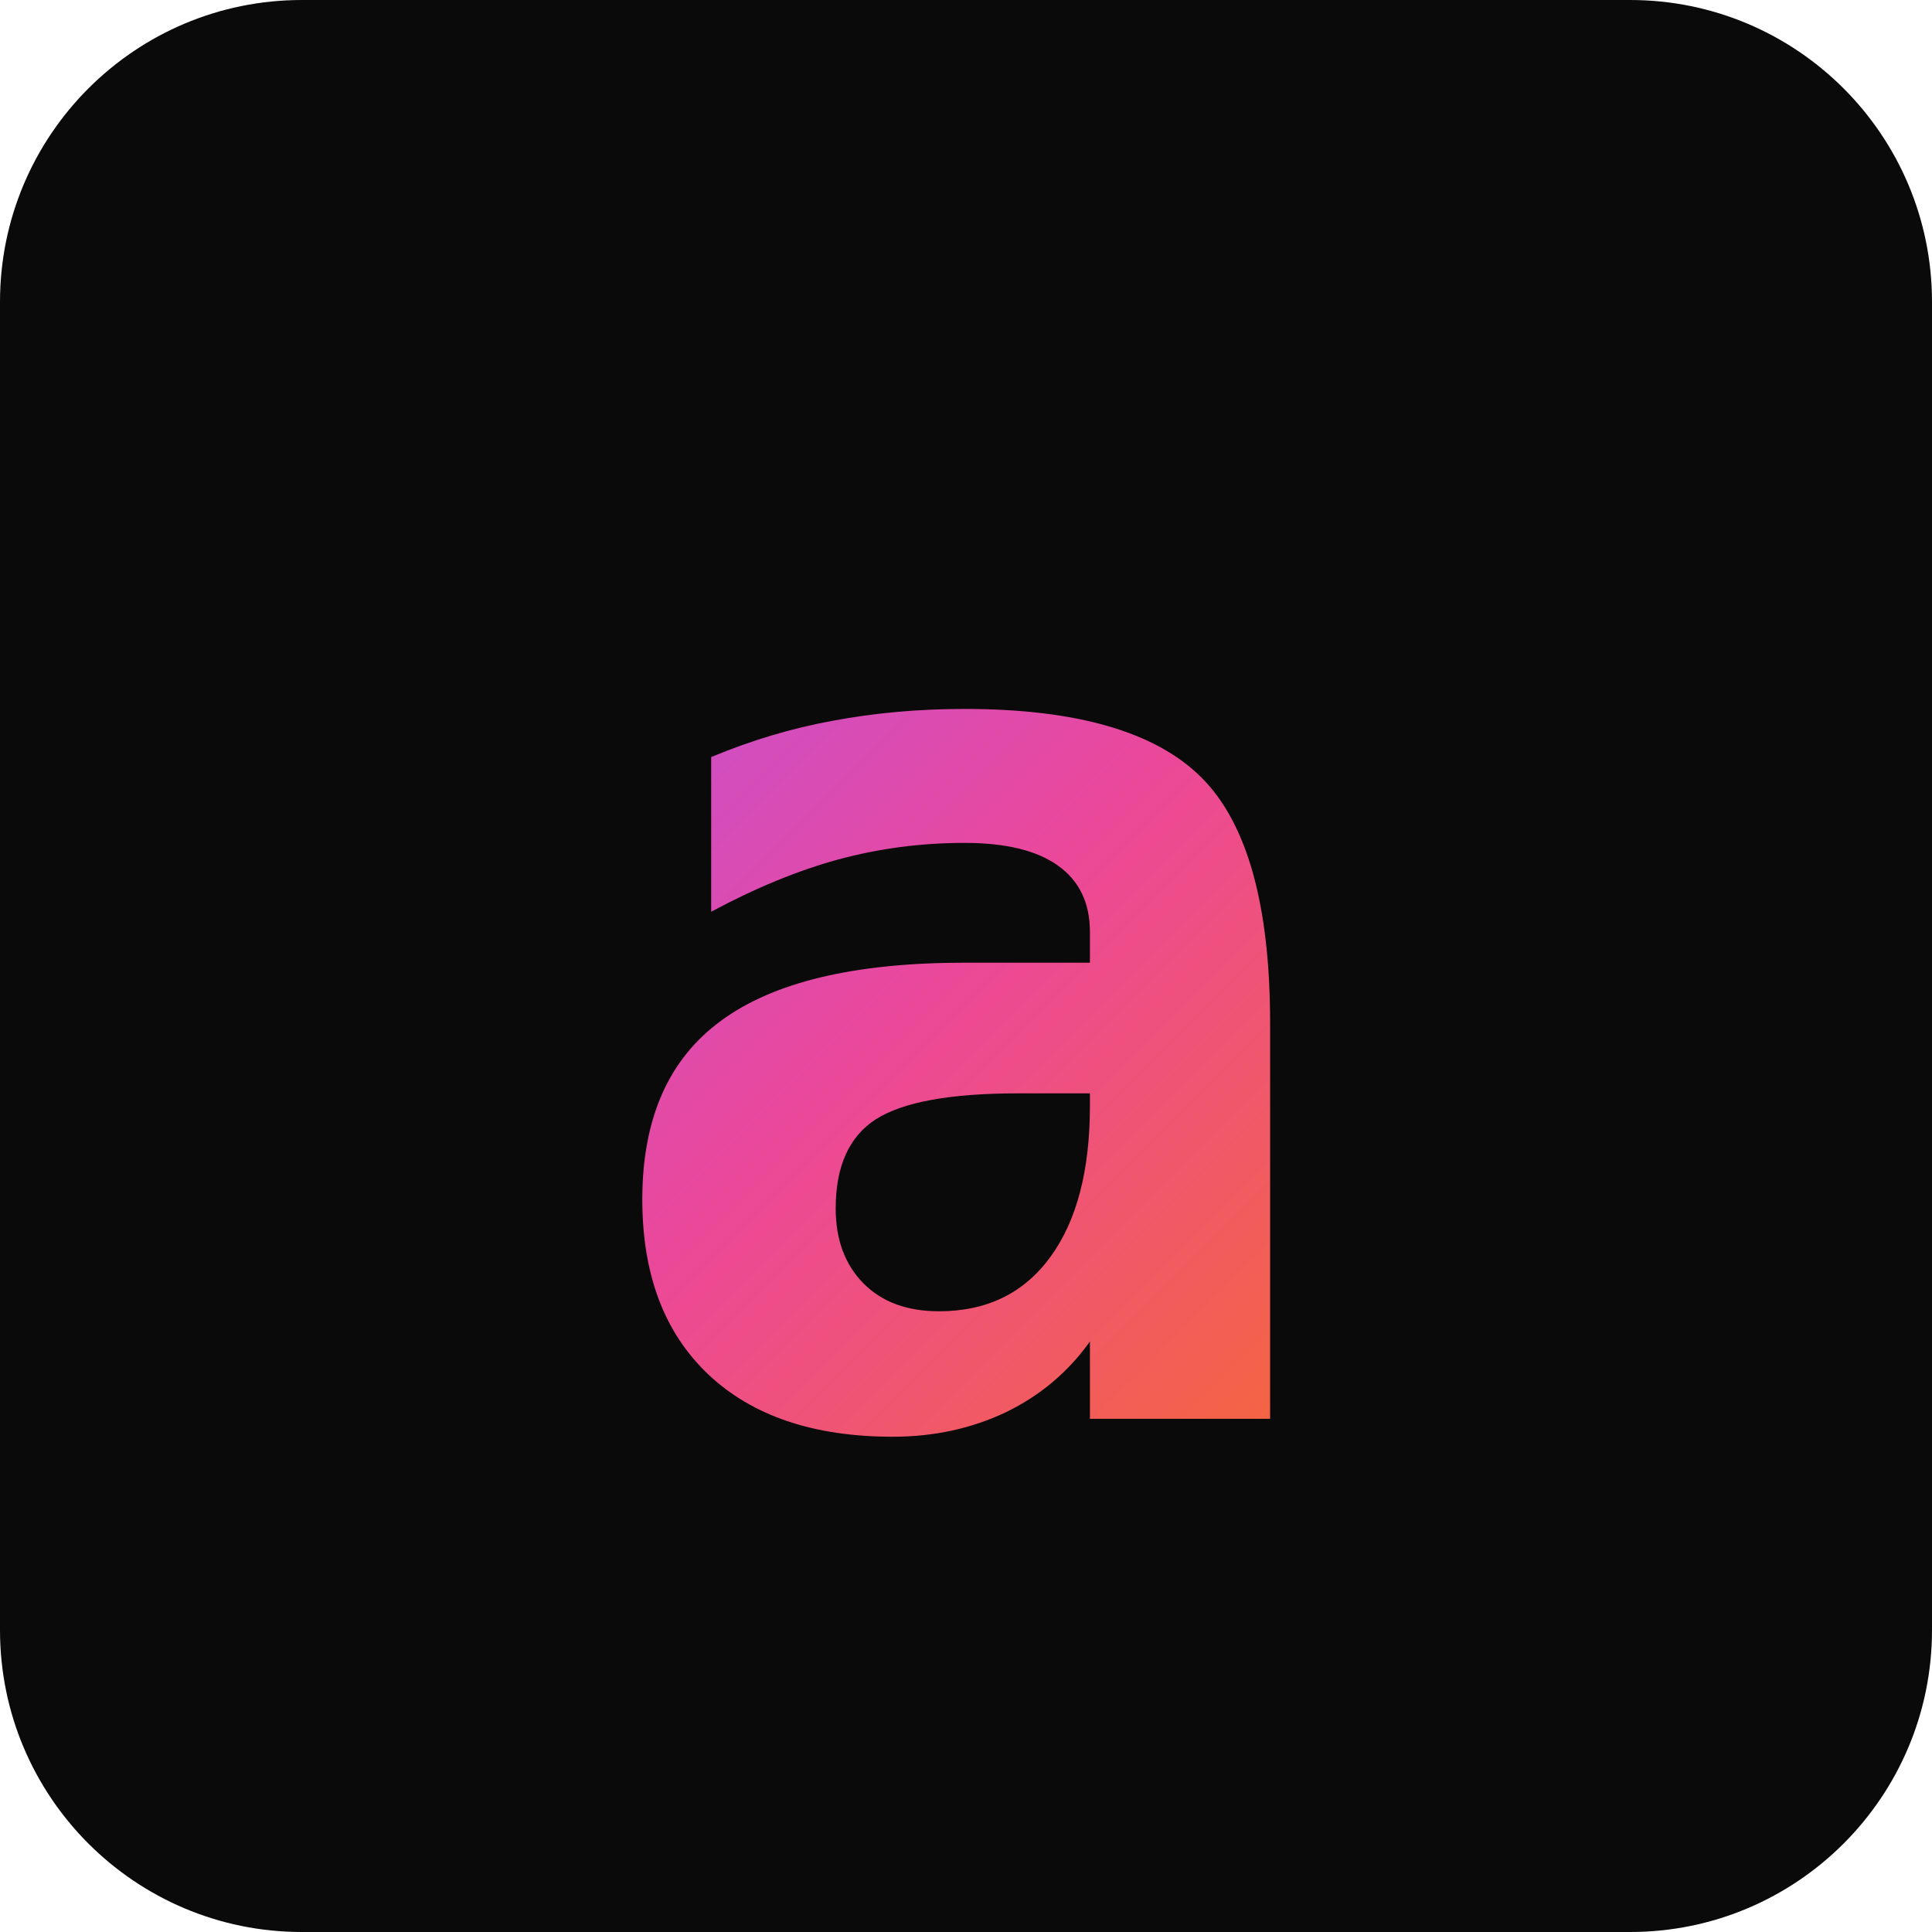
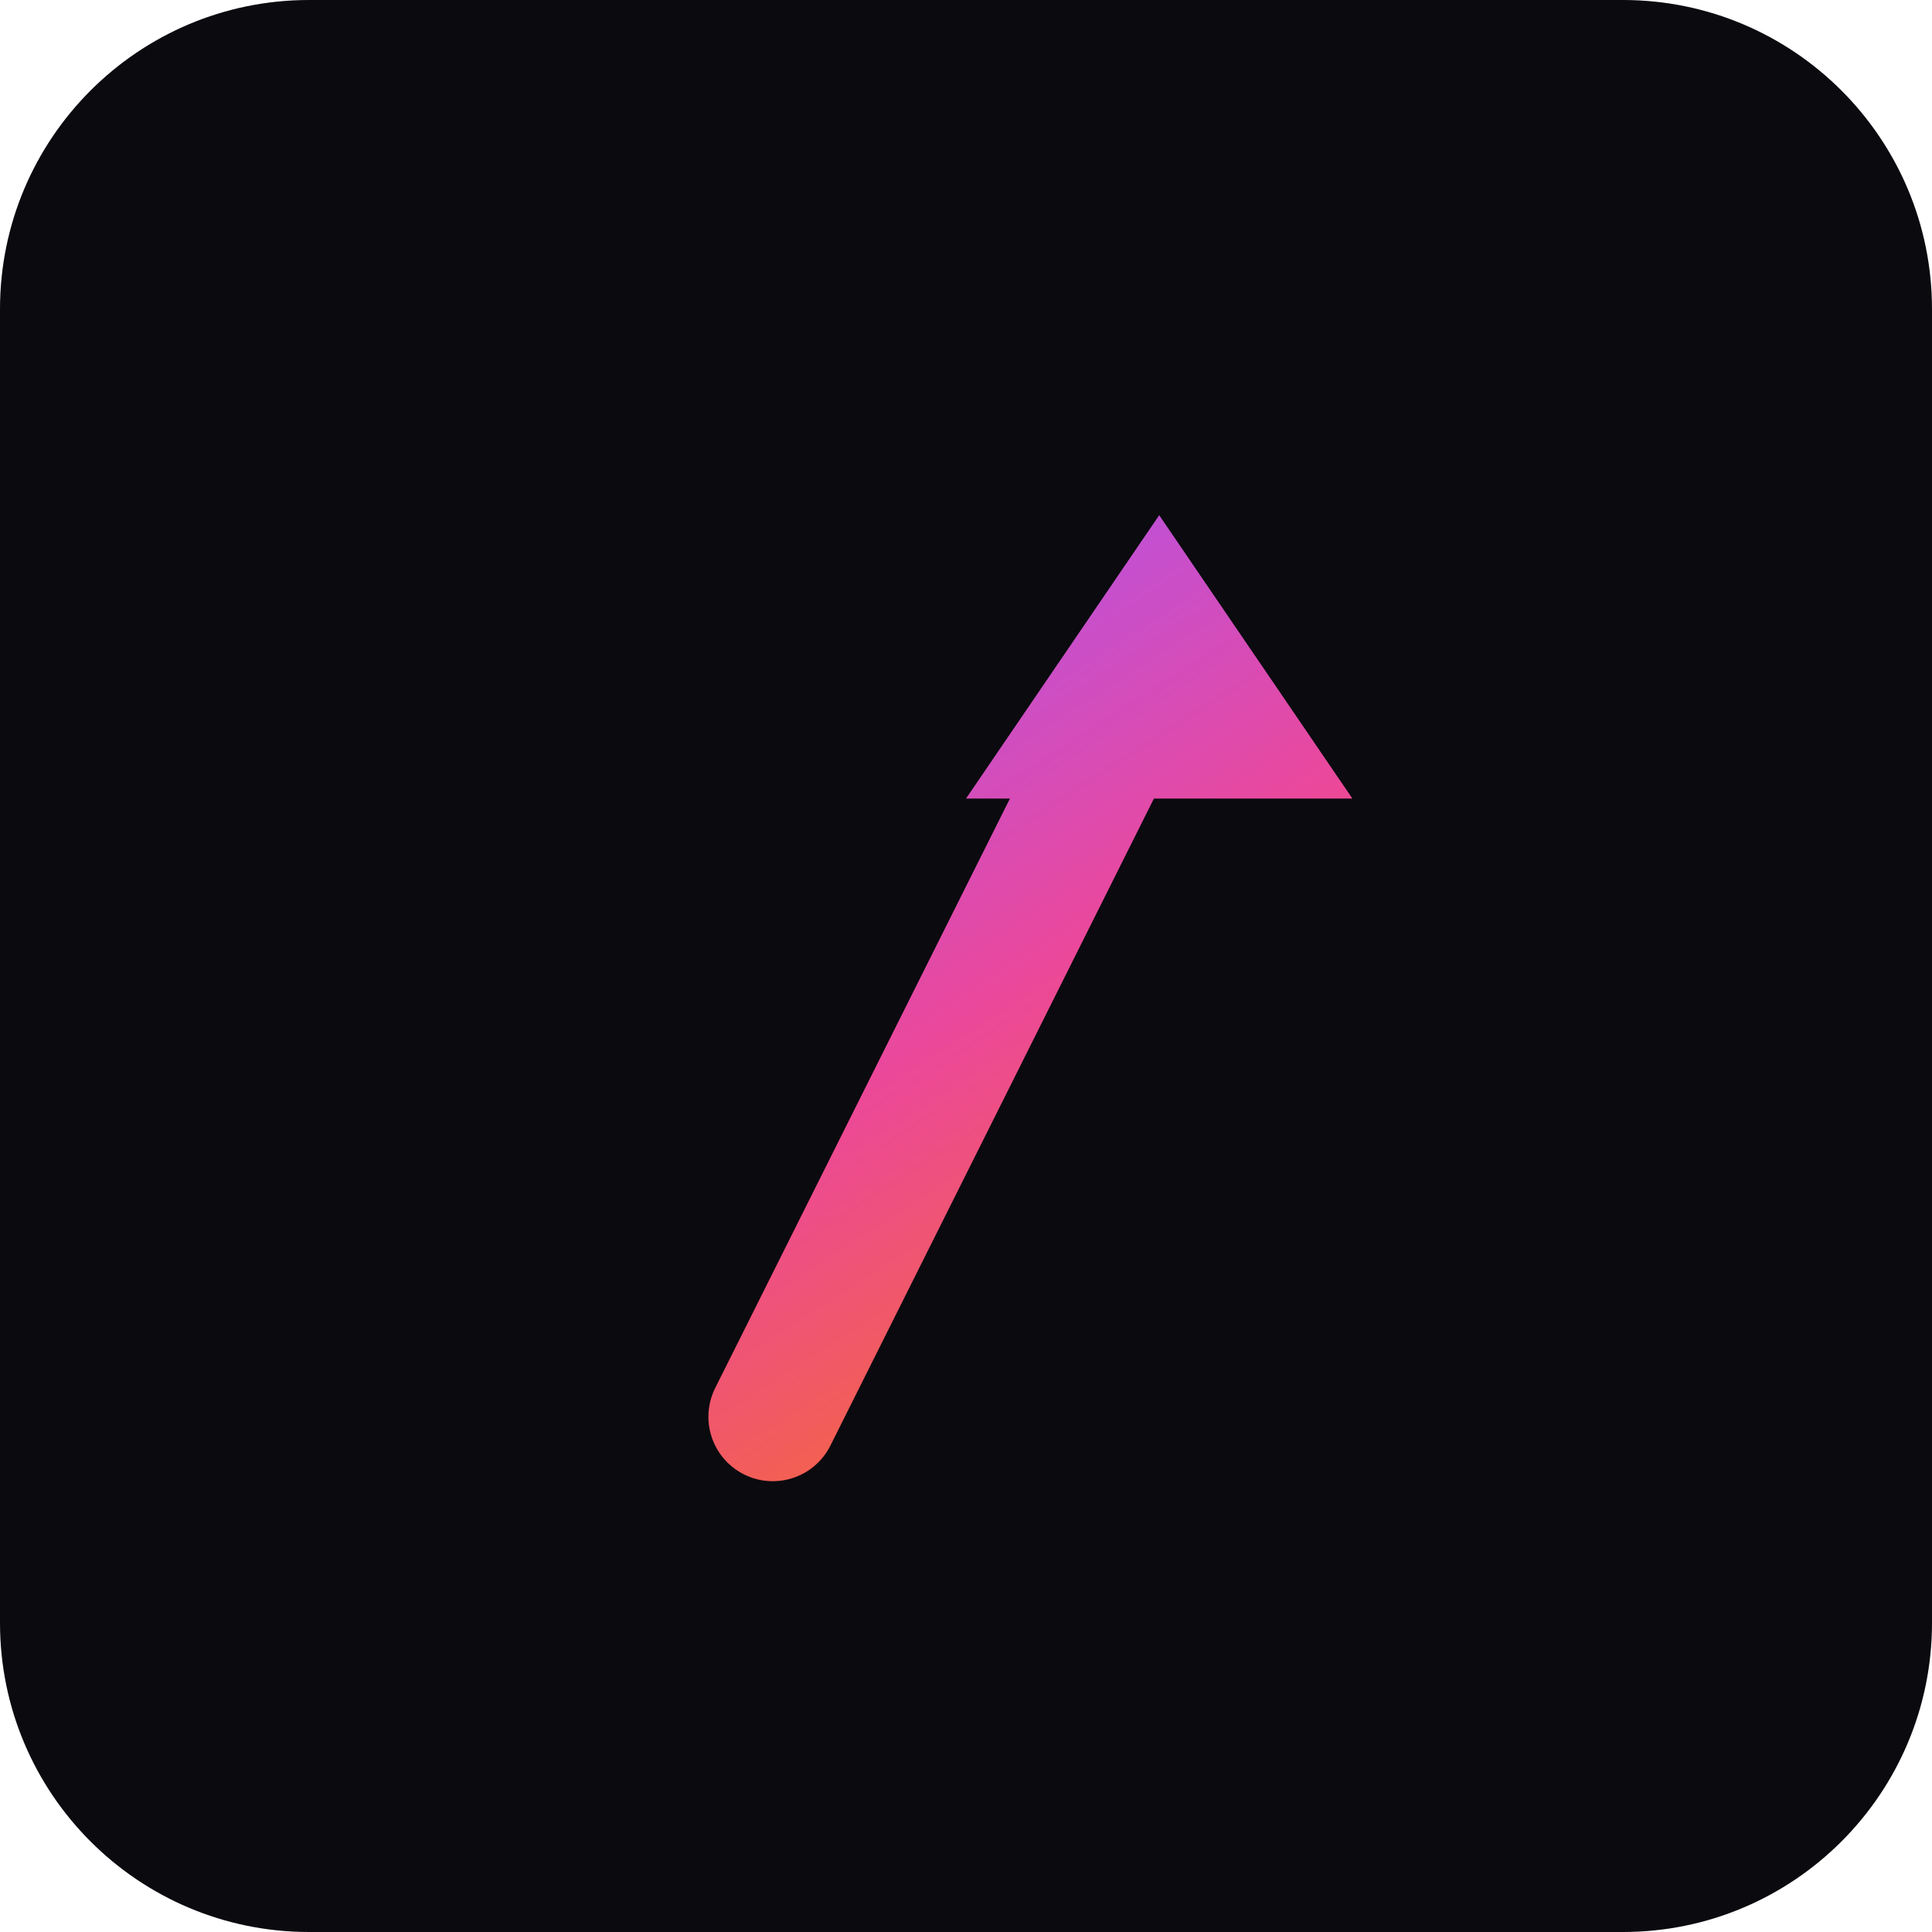
- <svg xmlns="http://www.w3.org/2000/svg" width="64" height="64" viewBox="0 0 64 64" fill="none">
+ <svg xmlns="http://www.w3.org/2000/svg" width="150" height="150" viewBox="0 0 150 150" fill="none" role="img" aria-label="ascent — climbing arrow mark">
  <defs>
-     <linearGradient id="brand" x1="0" y1="0" x2="64" y2="64" gradientUnits="userSpaceOnUse">
+     <linearGradient id="brand" x1="60" y1="40" x2="105" y2="110" gradientUnits="userSpaceOnUse">
      <stop offset="0" stop-color="#a855f7" />
-       <stop offset="0.2" stop-color="#a855f7" />
      <stop offset="0.5" stop-color="#ec4899" />
-       <stop offset="0.8" stop-color="#f97316" />
      <stop offset="1" stop-color="#f97316" />
    </linearGradient>
  </defs>
-   <rect width="64" height="64" rx="10" fill="#0a0a0a" />
-   <text x="32" y="47" font-family="'JetBrains Mono Variable', 'JetBrains Mono', ui-monospace, 'SF Mono', 'Berkeley Mono', Menlo, Consolas, monospace" font-size="42" font-weight="700" text-anchor="middle" fill="url(#brand)">a</text>
+   <rect width="150" height="150" rx="24" fill="#0a0a0f" />
+   <line x1="60" y1="110" x2="90" y2="50" stroke="url(#brand)" stroke-width="10" stroke-linecap="round" />
+   <path d="M90 40 L75 62 L105 62 Z" fill="url(#brand)" />
</svg>
